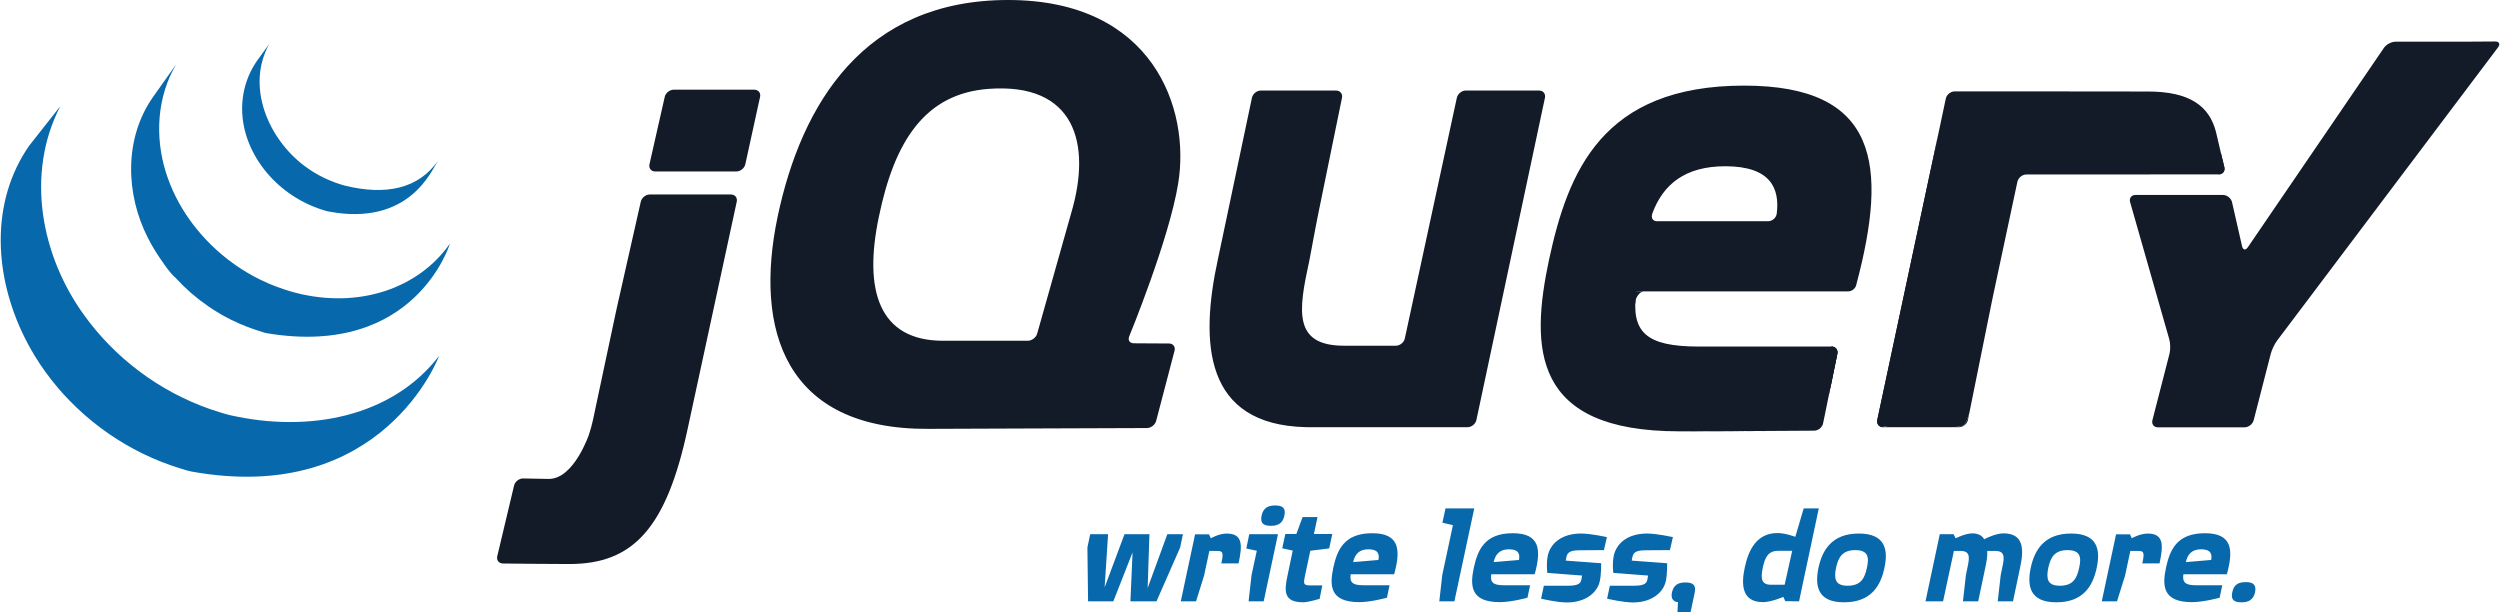
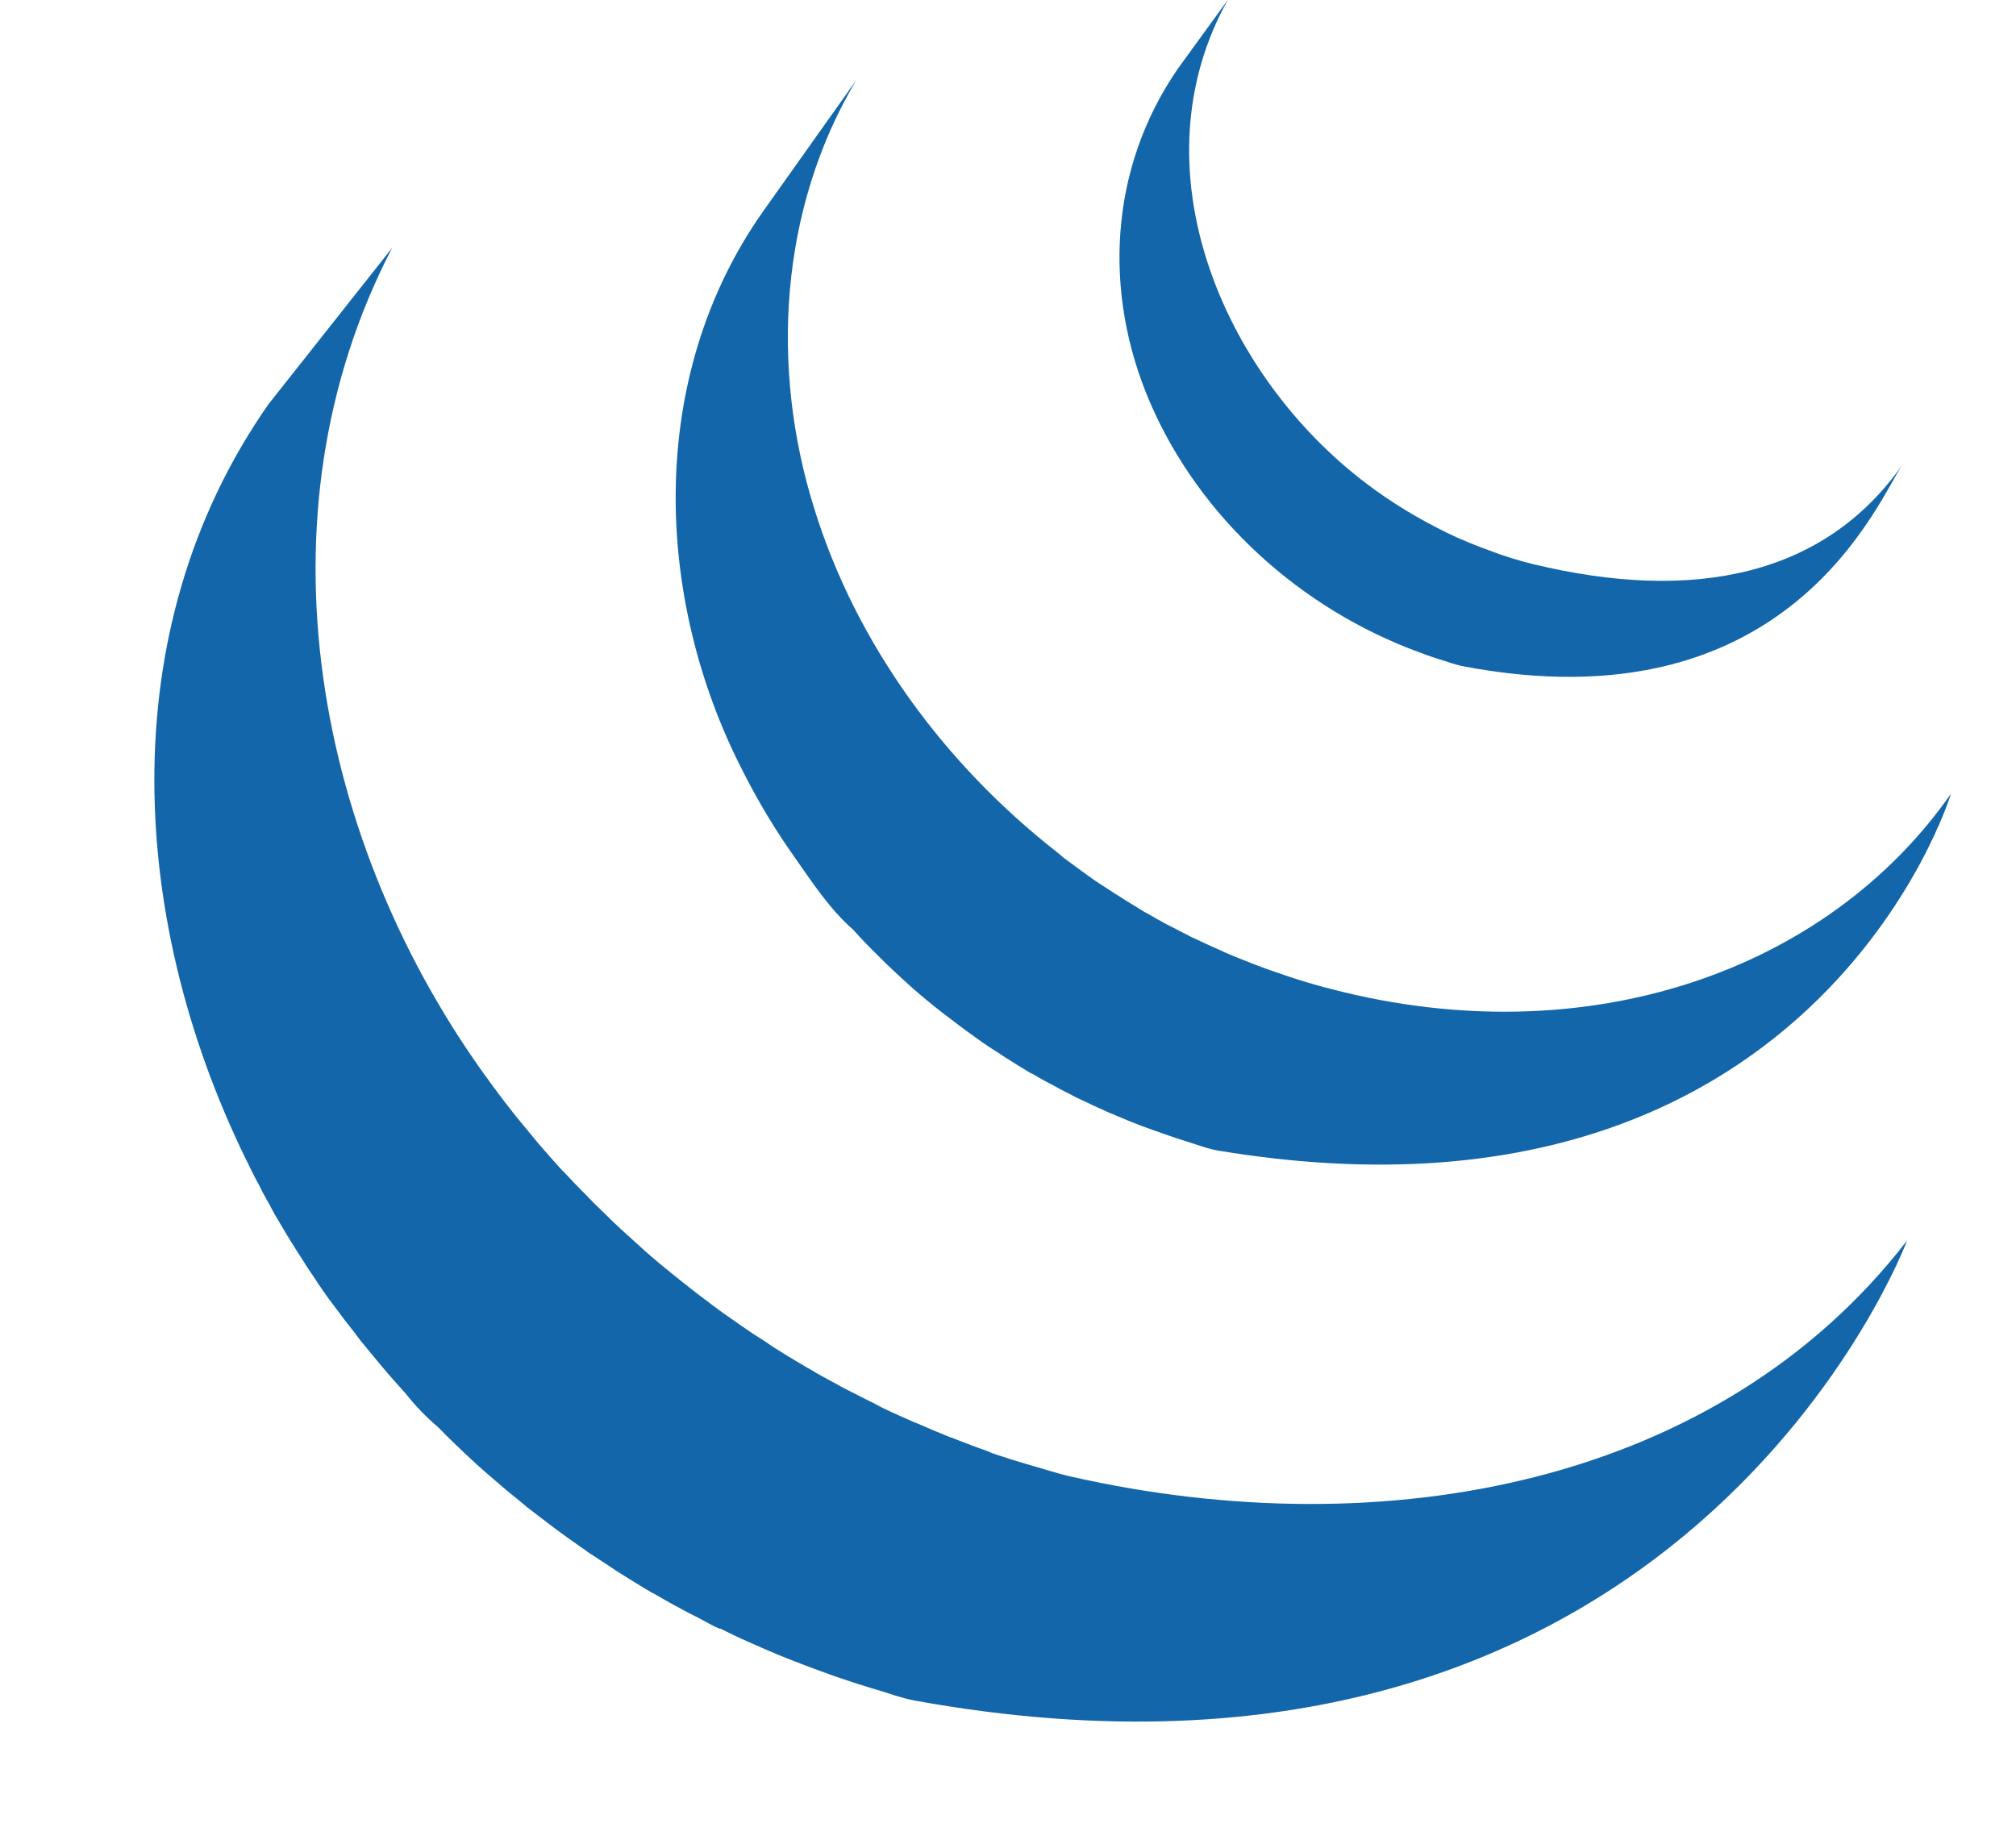
- <svg xmlns="http://www.w3.org/2000/svg" width="2500" height="612" viewBox="0 0 523.596 128.25">
-   <path d="M223.9 46.171l.001-.005-3.352 11.88 3.351-11.875zM241.14 71.962l-3.693-.022 3.693.022zM240.19 89.703h.004l-22.131.08 22.127-.08zM244.83 71.984l-3.695-.022 3.695.022zM242.13 88.195l3.854-14.702-3.854 14.705v-.003zM323.61 20.49l-7.181 33.76 7.181-33.76zM305.15 20.49l-5.451 25.22 5.451-25.222v.002z" fill="#131b28" />
-   <path d="M322.38 18.971h-15.356c-.852 0-1.697.684-1.88 1.517l-5.451 25.222-5.452 25.223c-.181.832-1.025 1.514-1.877 1.514h-10.869c-10.753 0-9.51-7.438-7.308-17.627l.066-.308.241-1.284.046-.242.49-2.615.526-2.803c.16-.845.402-2.08.562-2.856l2.478-12.109 2.48-12.109c.171-.835-.388-1.521-1.24-1.521h-15.762c-.852 0-1.695.686-1.87 1.519l-3.389 16.079-3.389 16.077c-.003.007-.004.017-.005.024l-.315 1.494c-3.903 17.822-2.868 34.817 18.348 35.349.347.01.615.013.615.013h33.302c.852 0 1.695-.684 1.874-1.519l7.181-33.757 7.182-33.76c.176-.837-.376-1.52-1.228-1.521zM383.64 72.621c.854 0 1.411.684 1.24 1.519l-1.491 7.288M381.9 88.719l1.491-7.292-1.492 7.295.001-.003zM380.03 90.253l.008-.002c-4.52.036-18.1.14-28.307.14 12.422 0 28.298-.137 28.299-.138zM342.57 63.234c-.012-.798.896-2.173 1.75-2.173l-1.918-.032c-.865 8.692.168 2.205.168 2.205z" fill="#131b28" />
-   <path d="M353.13 90.387c-.098 0-.198 0-.296.002.098-.002.198-.002.296-.002zM383.64 72.621c.854 0 1.411.684 1.24 1.519l-1.491 7.288-.243 1.188M360.4 90.37h-.062.062zM356.63 90.382h-.219.219zM355.48 90.385c-.122 0-.241 0-.361.002.12-.002.239-.002.361-.002zM354.31 90.387h-.317.317zM356.41 90.382l-.931.002.931-.002zM360.34 90.37c-1.243.005-2.483.01-3.705.013 1.222-.002 2.464-.008 3.705-.013zM380.04 90.25zM381.9 88.723l1.249-6.106-1.25 6.11.001-.004zM355.12 90.387h-.811.811zM352.83 90.389h-1.097 1.097zM353.99 90.387h-.864.864zM129.36 63.417l2.386-10.574-2.728 12.087-2.617 12.312 2.294-10.793c.176-.835.477-2.2.665-3.032zM157.91 18.793h-16.864c-.854 0-1.704.681-1.895 1.511l-1.6 7.058-1.599 7.061c-.188.83.355 1.511 1.208 1.511h16.995c.853 0 1.699-.681 1.883-1.514l1.545-7.058 1.546-7.053v-.002c.183-.832-.365-1.514-1.219-1.514zM154.24 42.272v-.002l-4.946 22.882 4.946-22.88zM105.25 118.09s8.501.109 13.904.109c-4.104 0-10.885-.075-13.911-.111l.007.002zM134.13 42.269l-2.388 10.574 2.388-10.574z" fill="#131b28" />
-   <path d="M153.02 40.756h-16.997c-.852 0-1.704.681-1.892 1.514l-2.388 10.574-2.386 10.574c-.188.832-.488 2.197-.665 3.032l-2.294 10.793-2.292 10.793a32.847 32.847 0 0 1-.818 2.985s-3.175 9.448-8.513 9.341c-.228-.005-.448-.007-.667-.013-2.587-.049-4.619-.085-4.619-.085h-.004c-.851-.013-1.706.651-1.905 1.479l-1.763 7.41-1.761 7.406c-.197.828.337 1.512 1.185 1.526 3.027.036 9.807.112 13.912.112 13.334 0 20.363-7.388 24.869-28.647l5.273-24.398 4.946-22.883c.18-.831-.37-1.513-1.221-1.513zM394.47 89.525c-.853 0-1.405-.684-1.226-1.52l12.786-59.89M412.24 88.004l5.171-25.562-5.171 25.562z" fill="#131b28" />
-   <path d="M393.43 88.766c-.104-.417-.043-1.439.138-2.275l6.068-28.428-6.393 29.944c-.18.835.373 1.519 1.226 1.519h1.553c-.854-.001-2.49-.342-2.592-.76zM411.23 89.184c-.464.188-1.543.342-2.396.342h1.553c.853 0 1.689-.684 1.858-1.521l.308-1.519c-.171.834-.858 2.509-1.323 2.698zM414.83 75.223l2.282-11.282c-.001.007-.002.017-.004.022l-2.278 11.26zM465.28 32.128l.704 2.91c.194.833-.344 1.509-1.194 1.511M412.55 86.486l2.276-11.262-2.276 11.262zM464.579 29.147l.697 2.981-.697-2.981zM417.11 63.942c.17-.835.451-2.188.628-3.015l2.438-11.421-2.761 12.937-.305 1.499zM406.24 27.135c-.169.806-.387 1.824-.53 2.498l-6.068 28.43 6.393-29.946.205-.982z" fill="#131b28" />
-   <path d="M465.98 35.038l-.704-2.91-.697-2.981-.353-1.509c-1.381-5.363-5.434-8.459-14.233-8.459l-13.7-.015-12.617-.015H409.48c-.852 0-1.695.681-1.871 1.516h-.001l-.628 2.966-.74 3.503-.207.981-6.393 29.946-6.068 28.428c-.181.836-.241 1.858-.138 2.275.103.418 1.738.76 2.592.76h12.808c.854 0 1.933-.154 2.396-.342.465-.188 1.152-1.863 1.322-2.698l2.276-11.262 2.279-11.26.004-.022.304-1.499 2.762-12.937 2.438-11.426c.181-.83 1.021-1.509 1.871-1.511l40.3-.02c.85 0 1.389-.677 1.194-1.509z" fill="#131b28" />
-   <path d="M517.86 8.725c-.854.006-2.248.011-3.102.011h-12.899c-.854 0-1.945.576-2.427 1.28L470.91 51.803c-.482.706-1.031.601-1.221-.229l-2.099-9.207c-.189-.833-1.044-1.511-1.896-1.511h-18.338c-.853 0-1.358.669-1.125 1.489l8.217 28.784c.234.82.251 2.168.04 2.994l-3.581 13.931c-.213.827.312 1.504 1.166 1.504h18.122c.853 0 1.724-.677 1.936-1.504l3.583-13.931c.211-.826.804-2.061 1.318-2.742l46.306-61.459c.514-.681.235-1.235-.616-1.229l-4.862.032zM372.18 44.774l-.001-.017c-.107.925-.961 1.604-1.812 1.604h-23.248c-.804 0-1.213-.547-1.094-1.221.007-.02.01-.037.021-.054 0 0-.008.002-.015.007.005-.027.005-.052.013-.078l.106-.396c2.221-5.903 6.743-9.778 15.243-9.778 9.569.001 11.437 4.677 10.787 9.933zm-6.82-26.834c-29.841 0-36.912 18.113-40.879 36.394-3.967 18.633-3.625 36.055 27.253 36.055h1.097c.098-.002.197-.002.295-.002h1.992c.12-.002.239-.002.361-.002l.931-.002h.218c1.223-.002 2.463-.008 3.705-.012h.062c8.155-.032 16.334-.094 19.646-.12.848-.013 1.677-.696 1.851-1.523l1.25-6.11.243-1.189 1.492-7.287c.171-.836-.388-1.52-1.24-1.52h-27.762c-11.041 0-14.319-2.934-13.111-11.56h44.377l-.004.005c.011 0 .021-.005.03-.005.705-.013 1.357-.498 1.616-1.145.049-.125.091-.254.107-.388l-.005.005c6.589-24.854 4.699-41.592-23.528-41.592l.003-.002zM224.32 44.679l-.42 1.487-.001.005-3.351 11.875-3.35 11.873c-.231.82-1.118 1.491-1.973 1.491H197.49c-13.452 0-16.729-10.521-13.452-26.042 3.274-15.874 9.697-25.742 22.938-26.741 18.093-1.364 21.713 11.362 17.344 26.052zm12.163 25.818s8.362-20.303 10.262-32.031C249.334 22.767 241.474 0 211.114 0c-30.187 0-43.295 21.737-48.297 45.367-5.001 23.801 1.552 44.675 31.567 44.504l23.679-.088 22.131-.08c.853-.008 1.724-.684 1.941-1.507l3.854-14.705c.215-.825-.306-1.504-1.158-1.509l-3.695-.021-3.693-.022c-.726-.005-1.141-.474-1.053-1.097a1.5 1.5 0 0 1 .091-.347l.002.002z" fill="#131b28" />
-   <path d="M385.92 56.908a1.018 1.018 0 1 1-2.036 0 1.018 1.018 0 0 1 2.036 0z" fill="#131b28" />
-   <path d="M5.979 30.509c-8.335 11.98-7.298 27.566-.931 40.295.151.306.311.605.467.906.1.19.193.386.298.573.059.112.124.223.186.33.108.202.22.396.332.593.197.35.4.696.607 1.043.115.19.229.381.347.571.229.371.465.737.706 1.104.1.156.197.312.3.464.332.495.672.988 1.021 1.475l.029.039c.056.078.116.153.173.231.303.418.615.83.931 1.238.116.148.233.298.351.446a75.153 75.153 0 0 0 1.189 1.451 53.794 53.794 0 0 0 1.222 1.394c.018.02.032.031.046.051a58.825 58.825 0 0 0 2.583 2.632c.134.127.266.257.398.378a49.267 49.267 0 0 0 1.354 1.231c.077.068.156.133.232.198.397.345.803.687 1.21 1.022.166.135.335.267.502.4.333.267.67.53 1.01.789l.539.41c.375.275.752.547 1.133.813.14.1.273.197.413.292.039.027.074.055.113.081.361.249.731.488 1.1.728.159.105.316.215.477.317.566.359 1.142.713 1.723 1.055.157.091.317.179.476.269.428.247.857.488 1.293.726.235.127.478.246.715.368.308.161.613.325.926.481.07.034.144.068.214.103.125.061.252.119.378.183a59.307 59.307 0 0 0 1.777.819c.565.246 1.135.483 1.71.71.138.057.277.11.416.164a59.485 59.485 0 0 0 1.816.668c.595.208 1.195.4 1.8.589.144.042.289.088.435.13.615.186 1.224.407 1.857.524 40.311 7.351 52.02-24.224 52.02-24.224-9.834 12.812-27.29 16.19-43.829 12.429-.626-.142-1.234-.337-1.846-.518a53.388 53.388 0 0 1-2.237-.718l-.244-.088a57.277 57.277 0 0 1-1.567-.581c-.146-.059-.293-.114-.439-.173a51.415 51.415 0 0 1-1.692-.703c-.114-.049-.225-.101-.338-.149a77.238 77.238 0 0 1-1.84-.862c-.371-.181-.737-.373-1.104-.562-.245-.129-.494-.251-.737-.386a42.673 42.673 0 0 1-1.323-.742c-.147-.083-.298-.163-.446-.249a63.03 63.03 0 0 1-1.724-1.056c-.156-.1-.31-.206-.465-.31a47.36 47.36 0 0 1-1.226-.815c-.135-.09-.264-.188-.396-.277-.39-.275-.775-.555-1.159-.838-.174-.129-.345-.26-.514-.389a84.888 84.888 0 0 1-1.513-1.191 59.452 59.452 0 0 1-1.302-1.098l-.144-.12a59.96 59.96 0 0 1-1.369-1.245c-.131-.125-.258-.246-.386-.371a40.706 40.706 0 0 1-.984-.965c-.129-.129-.259-.256-.386-.385-.41-.42-.812-.846-1.207-1.277l-.06-.063a49.015 49.015 0 0 1-1.225-1.394c-.108-.13-.214-.254-.321-.381a51.13 51.13 0 0 1-.881-1.09 26.985 26.985 0 0 1-.323-.402c-.347-.45-.686-.899-1.018-1.355-9.183-12.524-12.481-29.8-5.143-43.987" fill="#0868ac" />
-   <path d="M31.852 20.416c-6.027 8.674-5.7 20.286-.998 29.46a38.346 38.346 0 0 0 2.666 4.451c.903 1.294 1.904 2.834 3.103 3.875.435.479.889.945 1.353 1.404.117.12.237.234.356.352.45.437.908.867 1.382 1.284.02.015.037.034.056.049.006.005.011.007.014.013.523.459 1.064.901 1.614 1.335.122.093.242.19.366.286.55.422 1.112.837 1.688 1.233.018.012.032.024.049.037.254.176.513.339.771.508.123.08.24.166.365.241.411.264.827.521 1.251.767.061.037.118.068.177.103.365.21.735.417 1.106.617.13.073.261.137.394.205.256.135.513.271.773.4.039.02.079.037.117.054.531.262 1.066.514 1.613.752.117.052.238.098.356.146.438.186.879.367 1.323.537.188.071.379.14.566.208.403.149.808.286 1.215.423.185.059.365.119.55.176.579.18 1.152.407 1.756.508 31.123 5.156 38.309-18.807 38.309-18.807-6.478 9.329-19.021 13.779-32.405 10.305a38.002 38.002 0 0 1-2.292-.681 35.14 35.14 0 0 1-1.79-.633 40.373 40.373 0 0 1-1.327-.535c-.119-.051-.24-.098-.357-.151a37.454 37.454 0 0 1-1.623-.754c-.275-.134-.545-.276-.814-.415l-.47-.242a36.88 36.88 0 0 1-1.03-.581c-.081-.046-.165-.091-.247-.139-.421-.247-.836-.5-1.247-.762-.127-.081-.249-.168-.376-.251a49.173 49.173 0 0 1-.809-.535 45.035 45.035 0 0 1-1.682-1.23c-.127-.1-.254-.198-.379-.298-5.859-4.626-10.503-10.947-12.711-18.115-2.314-7.434-1.815-15.779 2.194-22.551" fill="#0868ac" />
-   <path d="M53.613 12.875c-3.553 5.229-3.902 11.724-1.437 17.5 2.601 6.13 7.929 10.94 14.147 13.22.256.096.513.181.772.269.113.034.226.074.341.107.366.115.729.249 1.108.32 17.185 3.32 21.846-8.818 23.087-10.605-4.083 5.879-10.945 7.29-19.364 5.247a21.91 21.91 0 0 1-2.037-.629 24.899 24.899 0 0 1-2.419-1.005 25.021 25.021 0 0 1-4.241-2.588c-7.534-5.716-12.214-16.621-7.298-25.502M247.16 114.73l-4.954 11.281h-5.469l.448-10.251-4.026 10.251h-5.295l-.14-11.281.585-2.786h3.75l-.723 11.144 4.163-11.144h5.228l-.378 11.282 4.128-11.282h3.267l-.584 2.786zM255.79 118.07c.481-2.203.344-2.615-.791-2.615h-1.721l-1.101 5.161-1.686 5.397h-3.198l2.613-12.243.38-1.79h2.923l.379.825s1.686-.996 3.335-.996c3.51 0 3.234 2.646 2.477 6.26l-3.61.001zM266.18 110.189c-1.409 0-2.304-.412-1.96-2.131.378-1.721 1.479-2.134 2.854-2.134 1.378 0 2.306.413 1.928 2.134-.346 1.685-1.445 2.131-2.822 2.131zm-1.513 15.824h-3.166l.62-5.503 1.101-5.09-2.2-.483.618-2.991h6.019l-2.992 14.067zM278.39 114.93l-3.955.484-1.137 5.365c-.31 1.48-.31 1.893.999 1.893h2.647l-.551 2.819s-2.406.723-3.439.723c-4.059 0-4.025-2.235-3.301-5.573l1.101-5.262-2.202-.48.653-2.993h2.306l1.308-3.545h3.13l-.758 3.545h3.853l-.654 3.024zM286.61 115.109c-1.856 0-2.82.965-3.198 2.684l5.297-.447c.239-1.169-.001-2.237-2.099-2.237zm-3.713 5.228c-.243 1.722.411 2.305 2.612 2.305h5.537l-.55 2.614s-3.336.928-5.812.928c-6.157 0-6.227-3.471-5.435-7.188.791-3.646 2.2-7.256 8.15-7.256 5.746 0 6.021 3.473 4.61 8.597h-9.112zM304.63 126.01h-3.163l.619-5.503 2.236-10.457-2.204-.515.654-2.993h6.021l-4.163 19.468zM316.06 115.109c-1.859 0-2.821.965-3.2 2.684l5.298-.447c.239-1.169-.001-2.237-2.098-2.237zm-3.716 5.228c-.24 1.722.414 2.305 2.613 2.305h5.539l-.551 2.614s-3.338.928-5.814.928c-6.157 0-6.225-3.471-5.434-7.188.792-3.646 2.202-7.256 8.152-7.256 5.744 0 6.02 3.473 4.61 8.597h-9.115zM335.97 115.28s-4.024.034-5.125.034c-2.34 0-2.58.721-2.751 1.477l-.14.688 7.431.552s.034 2.373-.275 3.714c-.447 2.236-2.752 4.505-6.913 4.505-2.065 0-5.401-.789-5.401-.789l.584-2.717h5.126c2.271 0 2.581-.621 2.72-1.238l.171-.894-7.292-.552s-.275-1.824.103-3.645c.552-2.479 2.819-4.609 6.981-4.609 2.064 0 5.4.754 5.4.754l-.619 2.72zM349.8 115.28s-4.023.034-5.125.034c-2.339 0-2.579.721-2.751 1.477l-.14.688 7.432.552s.034 2.373-.275 3.714c-.447 2.236-2.752 4.505-6.914 4.505-2.063 0-5.4-.789-5.4-.789l.585-2.717h5.125c2.27 0 2.579-.621 2.719-1.238l.171-.894-7.293-.552s-.274-1.824.103-3.645c.552-2.479 2.82-4.609 6.984-4.609 2.062 0 5.398.754 5.398.754l-.619 2.72zM354.13 128.25h-2.75l.103-2.065c-.999-.065-1.514-.788-1.273-1.995.378-1.719 1.445-2.131 2.855-2.131 1.375 0 2.302.412 1.926 2.131l-.861 4.06zM372.53 115.42c-2.062 0-2.784 1.238-3.267 3.508-.481 2.271-.344 3.611 1.719 3.611h2.855l1.583-7.119h-2.89zm4.713 8.769l-.38 1.824-2.887-.035-.414-.893s-2.547 1.098-4.264 1.098c-4.404 0-4.611-3.61-3.82-7.256.791-3.715 2.512-7.224 6.88-7.224 1.584 0 3.715.791 3.715.791l1.754-5.95h3.166l-3.75 17.645zM388.63 115.28c-2.682 0-3.544 1.511-4.024 3.713-.447 2.236-.239 3.75 2.406 3.75 2.753 0 3.579-1.479 4.06-3.75.483-2.134.343-3.713-2.442-3.713zm-2.338 10.938c-5.676 0-6.124-3.542-5.367-7.224.792-3.68 2.787-7.188 8.463-7.188 5.64 0 6.157 3.508 5.364 7.188-.79 3.75-2.786 7.224-8.46 7.224zM418.49 126.01l.62-5.435.31-1.548c.447-2.062.723-3.576-1.445-3.576h-1.685c.069 1.066-.139 2.271-.413 3.542l-1.479 7.017h-3.199l.619-5.435.309-1.548c.448-2.062.722-3.576-1.442-3.576h-1.378l-2.271 10.559h-3.681l2.993-14.066h2.889l.447.859s1.962-1.033 3.544-1.033c1.203 0 2.098.552 2.408 1.238.687-.379 2.648-1.238 4.06-1.238 4.399 0 4.264 3.576 3.472 7.225l-1.479 7.016h-3.199v-.001zM433.11 115.28c-2.685 0-3.544 1.511-4.024 3.713-.447 2.236-.239 3.75 2.407 3.75 2.751 0 3.579-1.479 4.06-3.75.48-2.134.343-3.713-2.443-3.713zm-2.339 10.938c-5.678 0-6.123-3.542-5.366-7.224.791-3.68 2.786-7.188 8.462-7.188 5.643 0 6.157 3.508 5.365 7.188-.79 3.75-2.786 7.224-8.461 7.224zM448.79 118.07c.48-2.203.344-2.615-.79-2.615h-1.722l-1.101 5.161-1.687 5.397h-3.197l2.613-12.243.379-1.79h2.924l.377.825s1.687-.996 3.339-.996c3.507 0 3.231 2.646 2.475 6.26l-3.61.001zM461.11 115.109c-1.855 0-2.819.965-3.197 2.684l5.295-.447c.241-1.169-.001-2.237-2.098-2.237zm-3.715 5.228c-.239 1.722.413 2.305 2.614 2.305h5.538l-.55 2.614s-3.337.928-5.812.928c-6.157 0-6.226-3.471-5.438-7.188.793-3.646 2.204-7.256 8.153-7.256 5.743 0 6.021 3.473 4.609 8.597h-9.114zM469.6 126.22c-1.445 0-2.338-.412-1.959-2.097.342-1.724 1.408-2.134 2.854-2.134 1.341 0 2.269.41 1.927 2.134-.381 1.65-1.479 2.097-2.822 2.097z" fill="#0868ac" />
+ <svg xmlns="http://www.w3.org/2000/svg" height="2282" viewBox="-1.193 .5 25.193 24.582" width="2500">
+   <path d="m1.406 16.346c.023.052.049.1.077.148.013.028.031.057.047.083.026.052.054.102.081.152l.157.264c.029.049.057.097.09.145.055.094.12.186.177.28.026.039.05.078.079.117.11.171.21.313.317.451.076.103.152.204.234.305.027.038.057.076.085.114l.221.268c.027.031.054.067.083.099.098.118.202.232.306.348 0 .002.003.004.005.007.129.162.268.306.42.434l.004.004c.08.082.16.163.245.243l.101.097c.111.104.222.207.339.307.002 0 .003.002.005.003l.057.05c.102.089.205.177.31.259l.125.105c.085.068.173.132.26.199l.136.104c.093.07.192.138.287.206.035.025.07.05.106.073l.029.023.281.184.12.08c.147.094.293.182.439.27.042.021.084.044.123.068.108.062.22.125.329.182.06.034.122.063.184.094.075.042.153.083.233.125.022.007.04.014.058.024l.004-.004c.033.015.064.031.096.047.12.06.245.117.375.173.024.01.05.02.076.034.144.063.288.123.437.181.034.01.07.027.105.04.135.051.274.103.412.152l.05.018c.153.052.304.102.46.149.036.01.073.023.111.033.159.048.313.105.474.135 10.273 1.863 13.258-6.146 13.258-6.146-2.508 3.25-6.959 4.107-11.174 3.153-.156-.036-.312-.086-.47-.132a11.753 11.753 0 0 1 -.663-.209l.095.029-.062-.024c-.136-.046-.267-.097-.4-.148a1.53 1.53 0 0 0 -.099-.038l-.011-.003c-.147-.059-.29-.119-.432-.182-.031-.01-.057-.024-.088-.036a13.656 13.656 0 0 1 -.5-.23l.138.061a1.483 1.483 0 0 1 -.106-.052c-.094-.044-.188-.094-.28-.141a3.784 3.784 0 0 1 -.207-.106l.02.01c-.113-.06-.226-.125-.34-.186-.034-.024-.073-.044-.112-.066a14.058 14.058 0 0 1 -.502-.306l.063.038a2.042 2.042 0 0 1 -.124-.083l.006.004a6.039 6.039 0 0 1 -.316-.208c-.034-.022-.065-.046-.1-.07a8.47 8.47 0 0 1 -.318-.228l.024.017c-.042-.034-.087-.066-.132-.099-.088-.069-.177-.135-.265-.207l-.118-.094a10.16 10.16 0 0 1 -.37-.309l-.001-.001-.347-.315-.1-.094c-.082-.083-.166-.162-.25-.244l-.097-.1a9.008 9.008 0 0 1 -.303-.315l-.006-.007-.017-.014a17.877 17.877 0 0 1 -.313-.353c-.027-.031-.052-.064-.08-.097l-.227-.275a13.75 13.75 0 0 1 -.3-.391l-.04-.056c-2.338-3.176-3.184-7.559-1.313-11.155l-1.652 2.089c-2.125 3.039-1.862 6.991-.237 10.218.037.079.078.153.118.228z" fill="#1266a9" />
+   <path d="m8.563 11.968-.011-.016-.009-.012z" />
+   <path d="m9.681 13.28.09.09c.114.11.231.217.35.324l.015.013c.12.106.255.217.394.325l.021.016c.034.023.063.05.096.073.14.108.281.211.428.314l.015.009c.062.045.128.086.198.13.028.018.06.042.09.06.106.068.21.131.317.196.017.007.032.016.048.023.09.055.188.108.282.156.033.02.065.035.099.054.067.033.133.068.197.102l.032.014c.135.066.273.128.408.189.034.013.063.024.092.038.111.048.224.094.335.136.05.017.097.037.144.052.102.038.209.073.31.108l.14.045c.146.045.294.104.449.128 7.933 1.306 9.769-4.771 9.769-4.771-1.653 2.367-4.852 3.495-8.261 2.614a8.215 8.215 0 0 1 -.506-.145l.057.016c-.048-.013-.09-.028-.136-.042-.104-.036-.211-.071-.312-.108l-.144-.054c-.112-.045-.226-.087-.335-.135-.034-.015-.065-.025-.091-.04-.14-.063-.281-.125-.418-.191l-.206-.107-.119-.06c-.092-.048-.177-.098-.265-.149a.558.558 0 0 1 -.065-.036l.003.001c-.106-.066-.216-.13-.318-.197-.034-.019-.065-.042-.097-.062l-.208-.135c-.144-.1-.285-.207-.428-.311-.032-.029-.063-.053-.094-.079-1.499-1.173-2.681-2.776-3.242-4.591-.591-1.887-.461-4.003.56-5.72l-1.255 1.768c-1.541 2.201-1.454 5.143-.254 7.471.219.43.441.793.686 1.139.228.326.48.708.784.97.108.123.224.24.345.359z" fill="#1266a9" />
+   <path d="m2.436 17.992-.004-.006-.007-.009zm4.158-.744.01.007.002.003z" />
+   <path d="m13.666 1.427c-.909 1.327-.996 2.975-.37 4.438.665 1.554 2.024 2.774 3.608 3.352.065.025.128.046.195.07l.088.027c.092.029.185.063.28.084 4.381.841 5.567-2.238 5.886-2.691-1.043 1.49-2.792 1.848-4.938 1.329a4.753 4.753 0 0 1 -.55-.17l.033.011a6.196 6.196 0 0 1 -.656-.27l.038.017c-.41-.2-.762-.416-1.089-.664-1.918-1.45-3.104-4.211-1.852-6.46z" fill="#1266a9" />
</svg>
